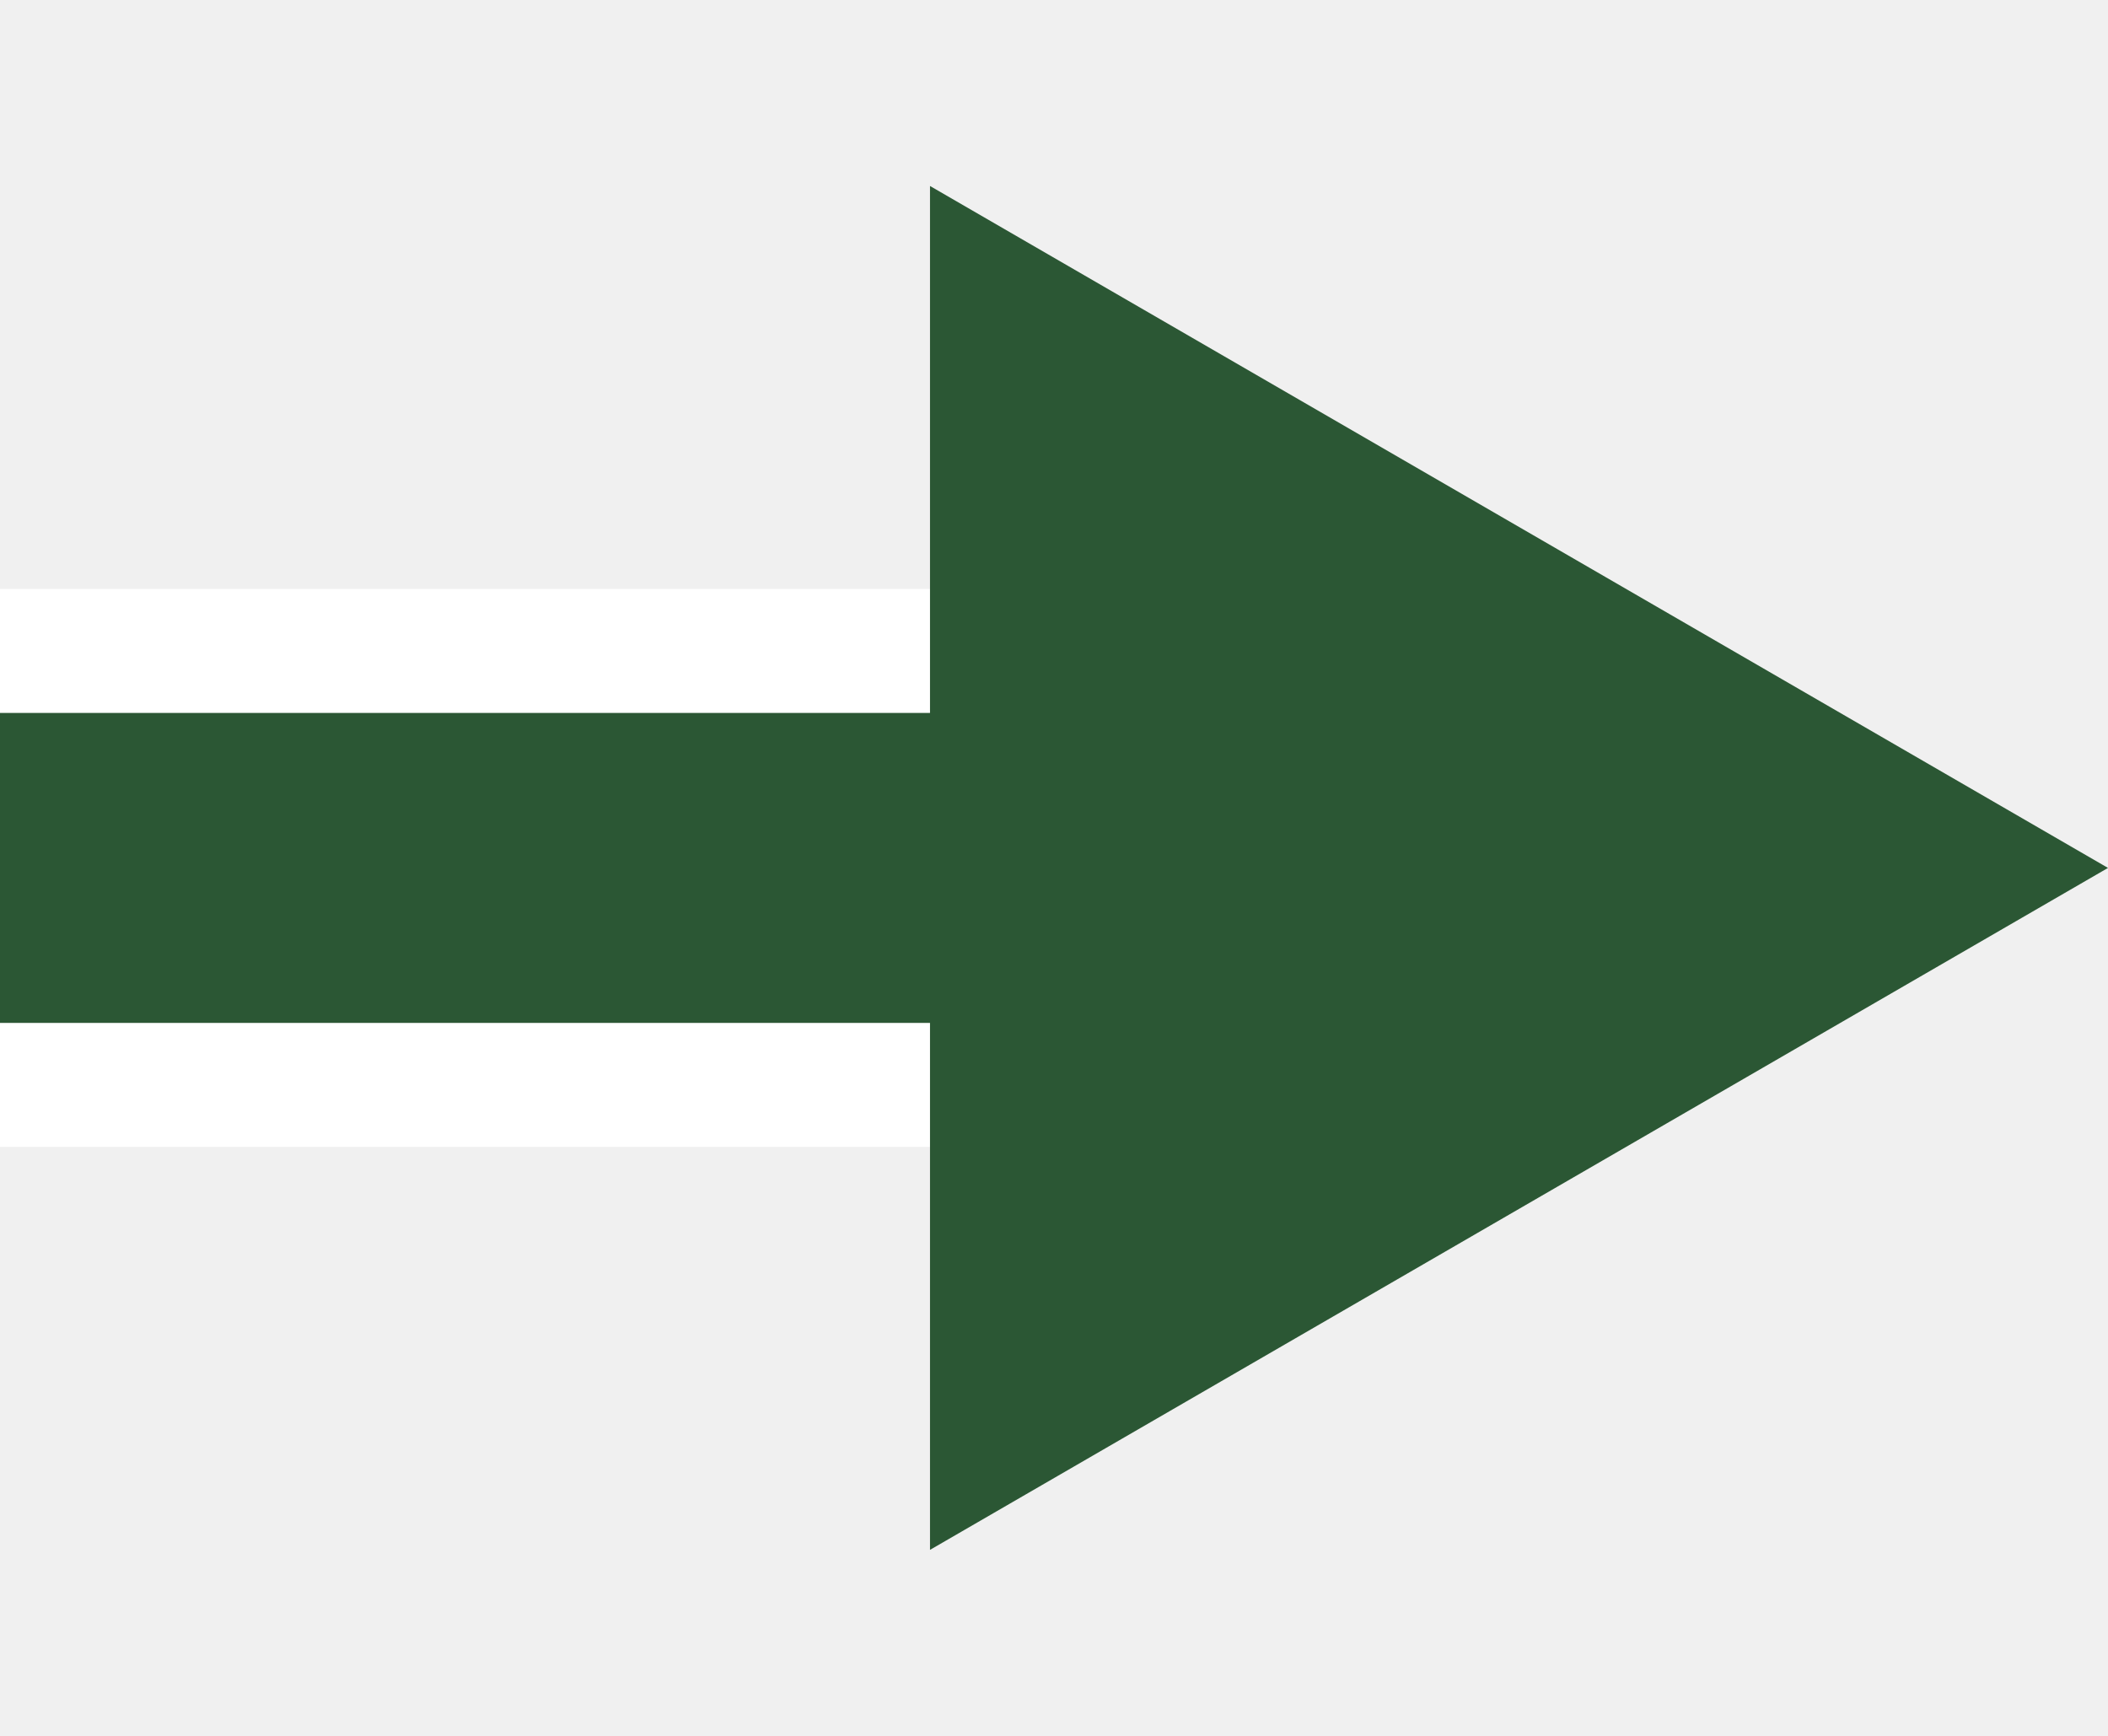
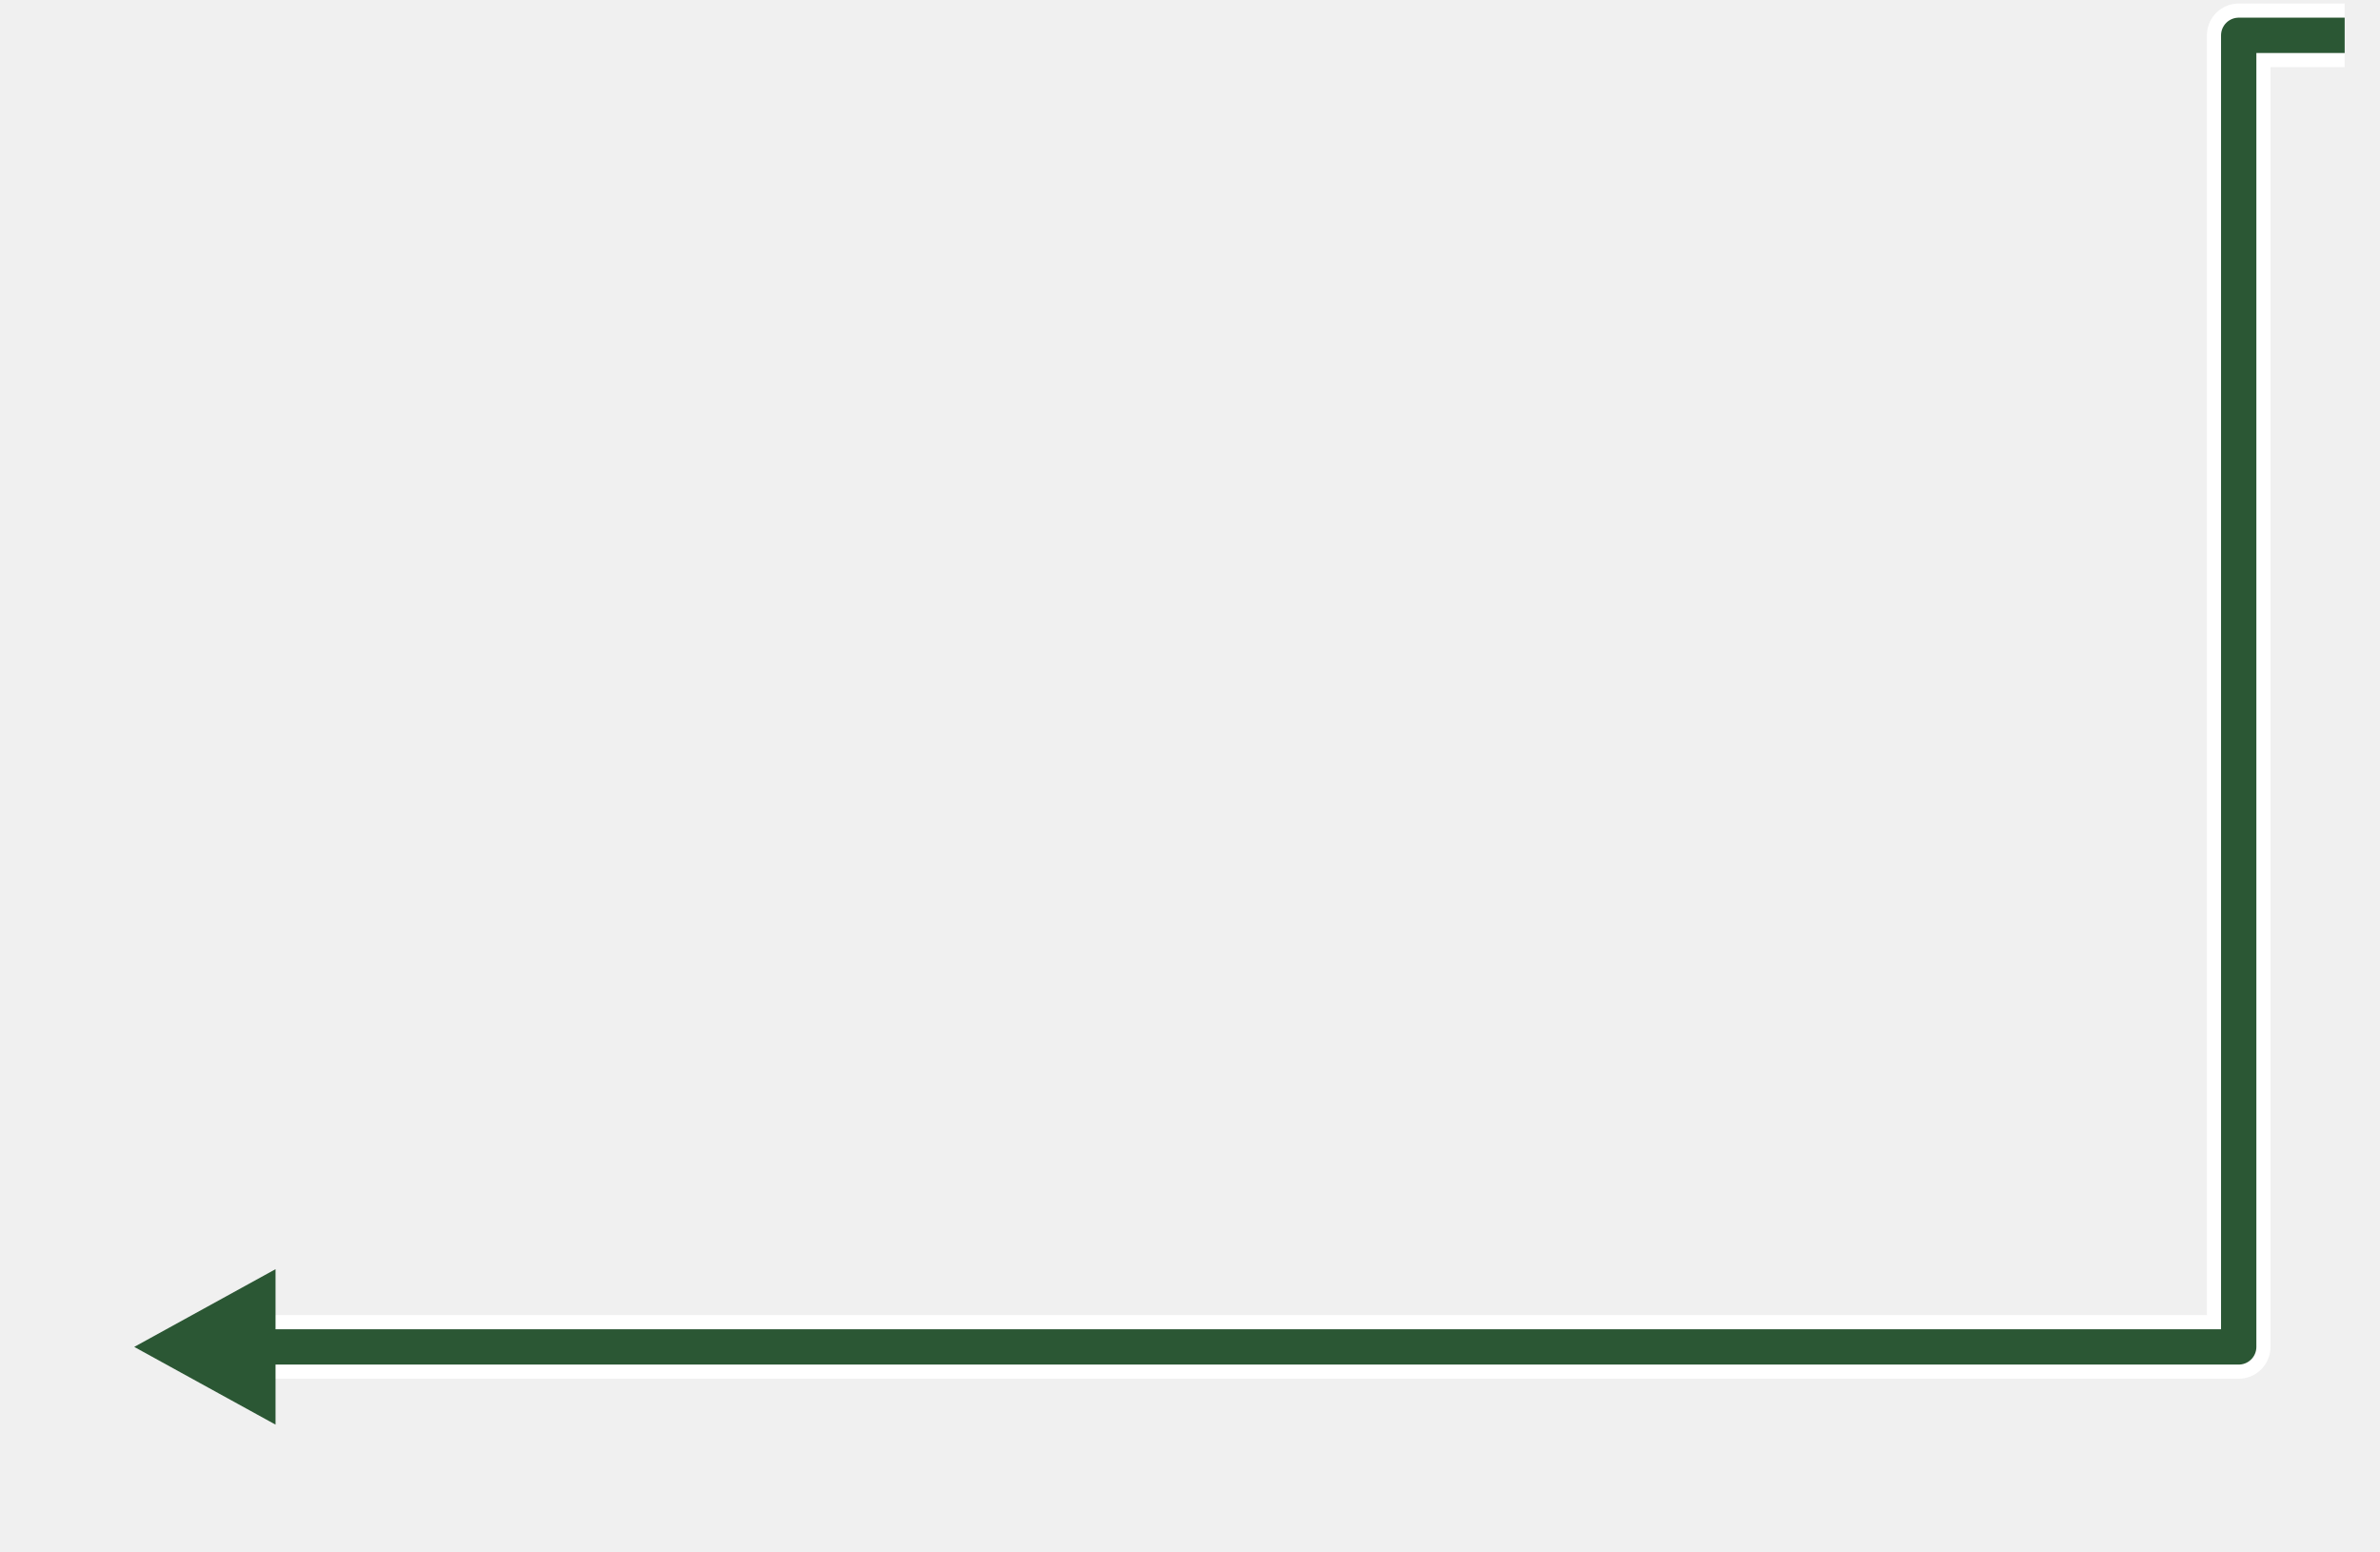
- <svg xmlns="http://www.w3.org/2000/svg" width="34" height="28" viewBox="0 0 34 28">
-   <path d="M 0 14 H 20" fill="none" stroke="#ffffff" stroke-width="9" />
-   <path d="M 0 14 H 20" fill="none" stroke="#2B5734" stroke-width="5" />
-   <path d="M 34 14 L 15 3 L 15 25 Z" fill="#2B5734" />
+ <svg xmlns="http://www.w3.org/2000/svg" width="336.875" height="219.617" viewBox="0 0 336.875 219.617">
+   <path d="M 331.875 5 L 316.875 5 L 316.875 190.617 L 33 190.617" fill="none" stroke="#ffffff" stroke-width="9" stroke-linejoin="round" />
+   <path d="M 331.875 5 L 316.875 5 L 316.875 190.617 L 33 190.617" fill="none" stroke="#2B5734" stroke-width="5" stroke-linejoin="round" />
+   <path d="M 19 190.617 L 39 179.617 L 39 201.617 Z" fill="#2B5734" />
</svg>
